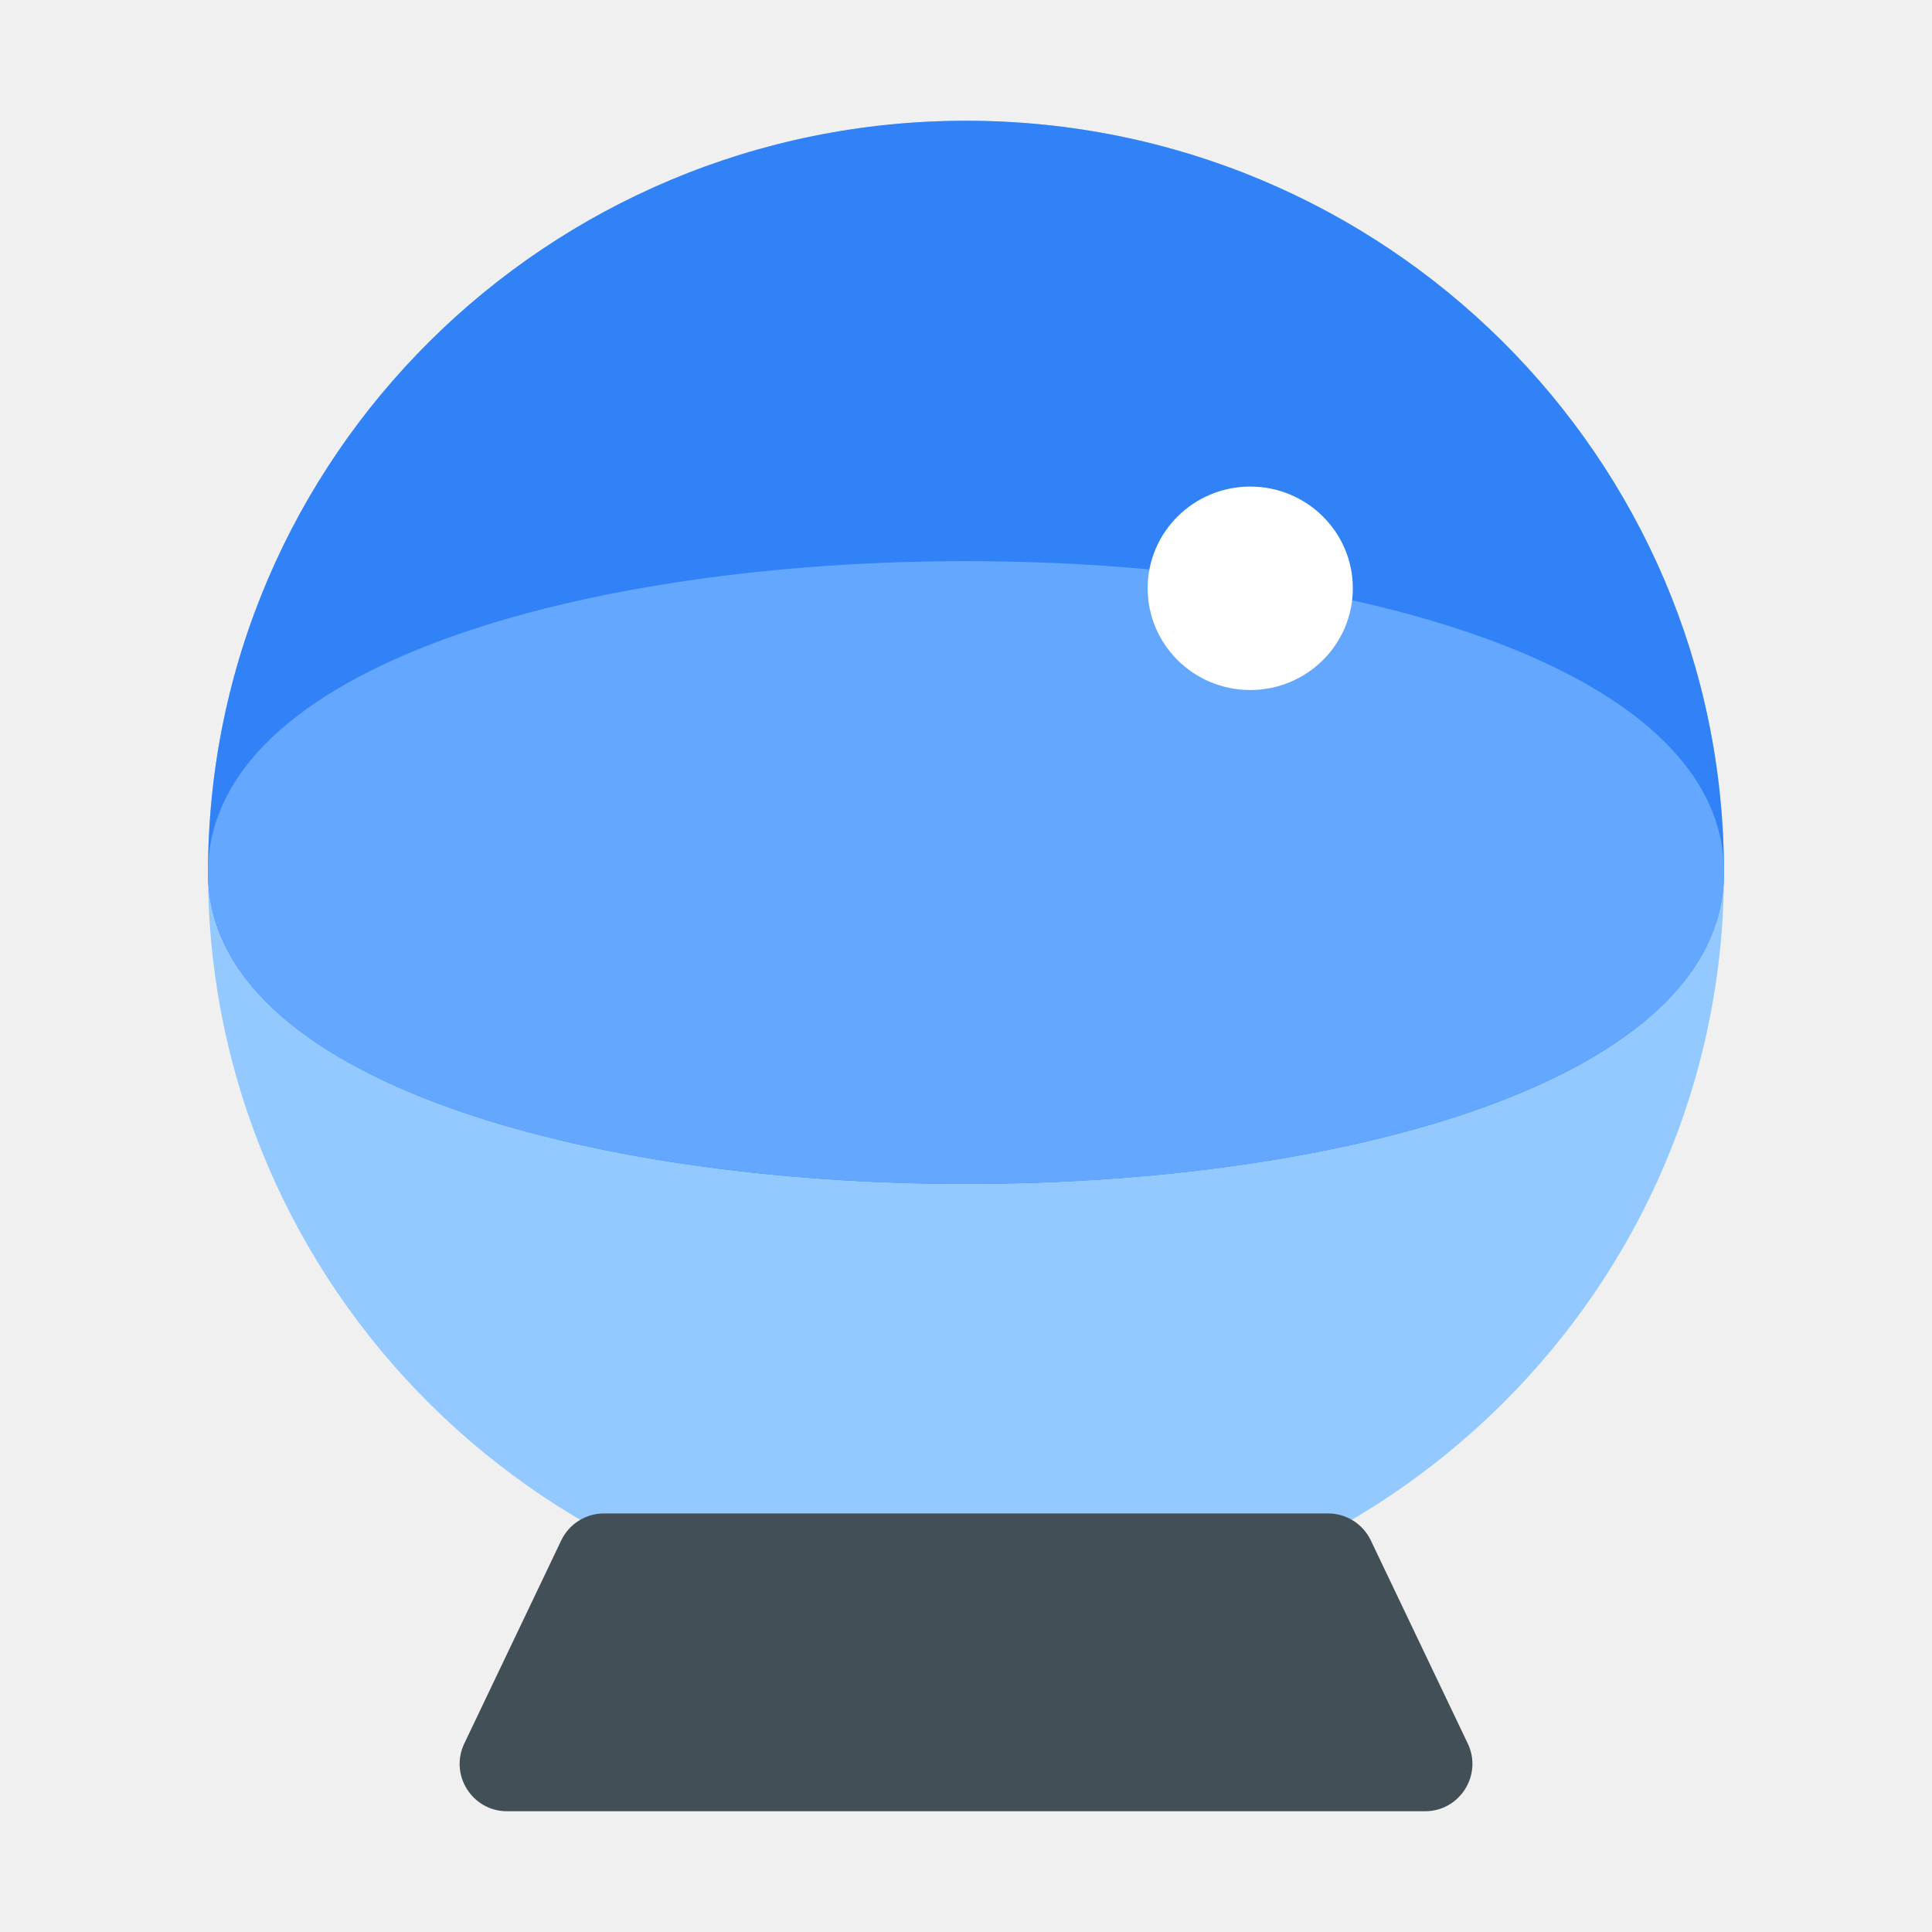
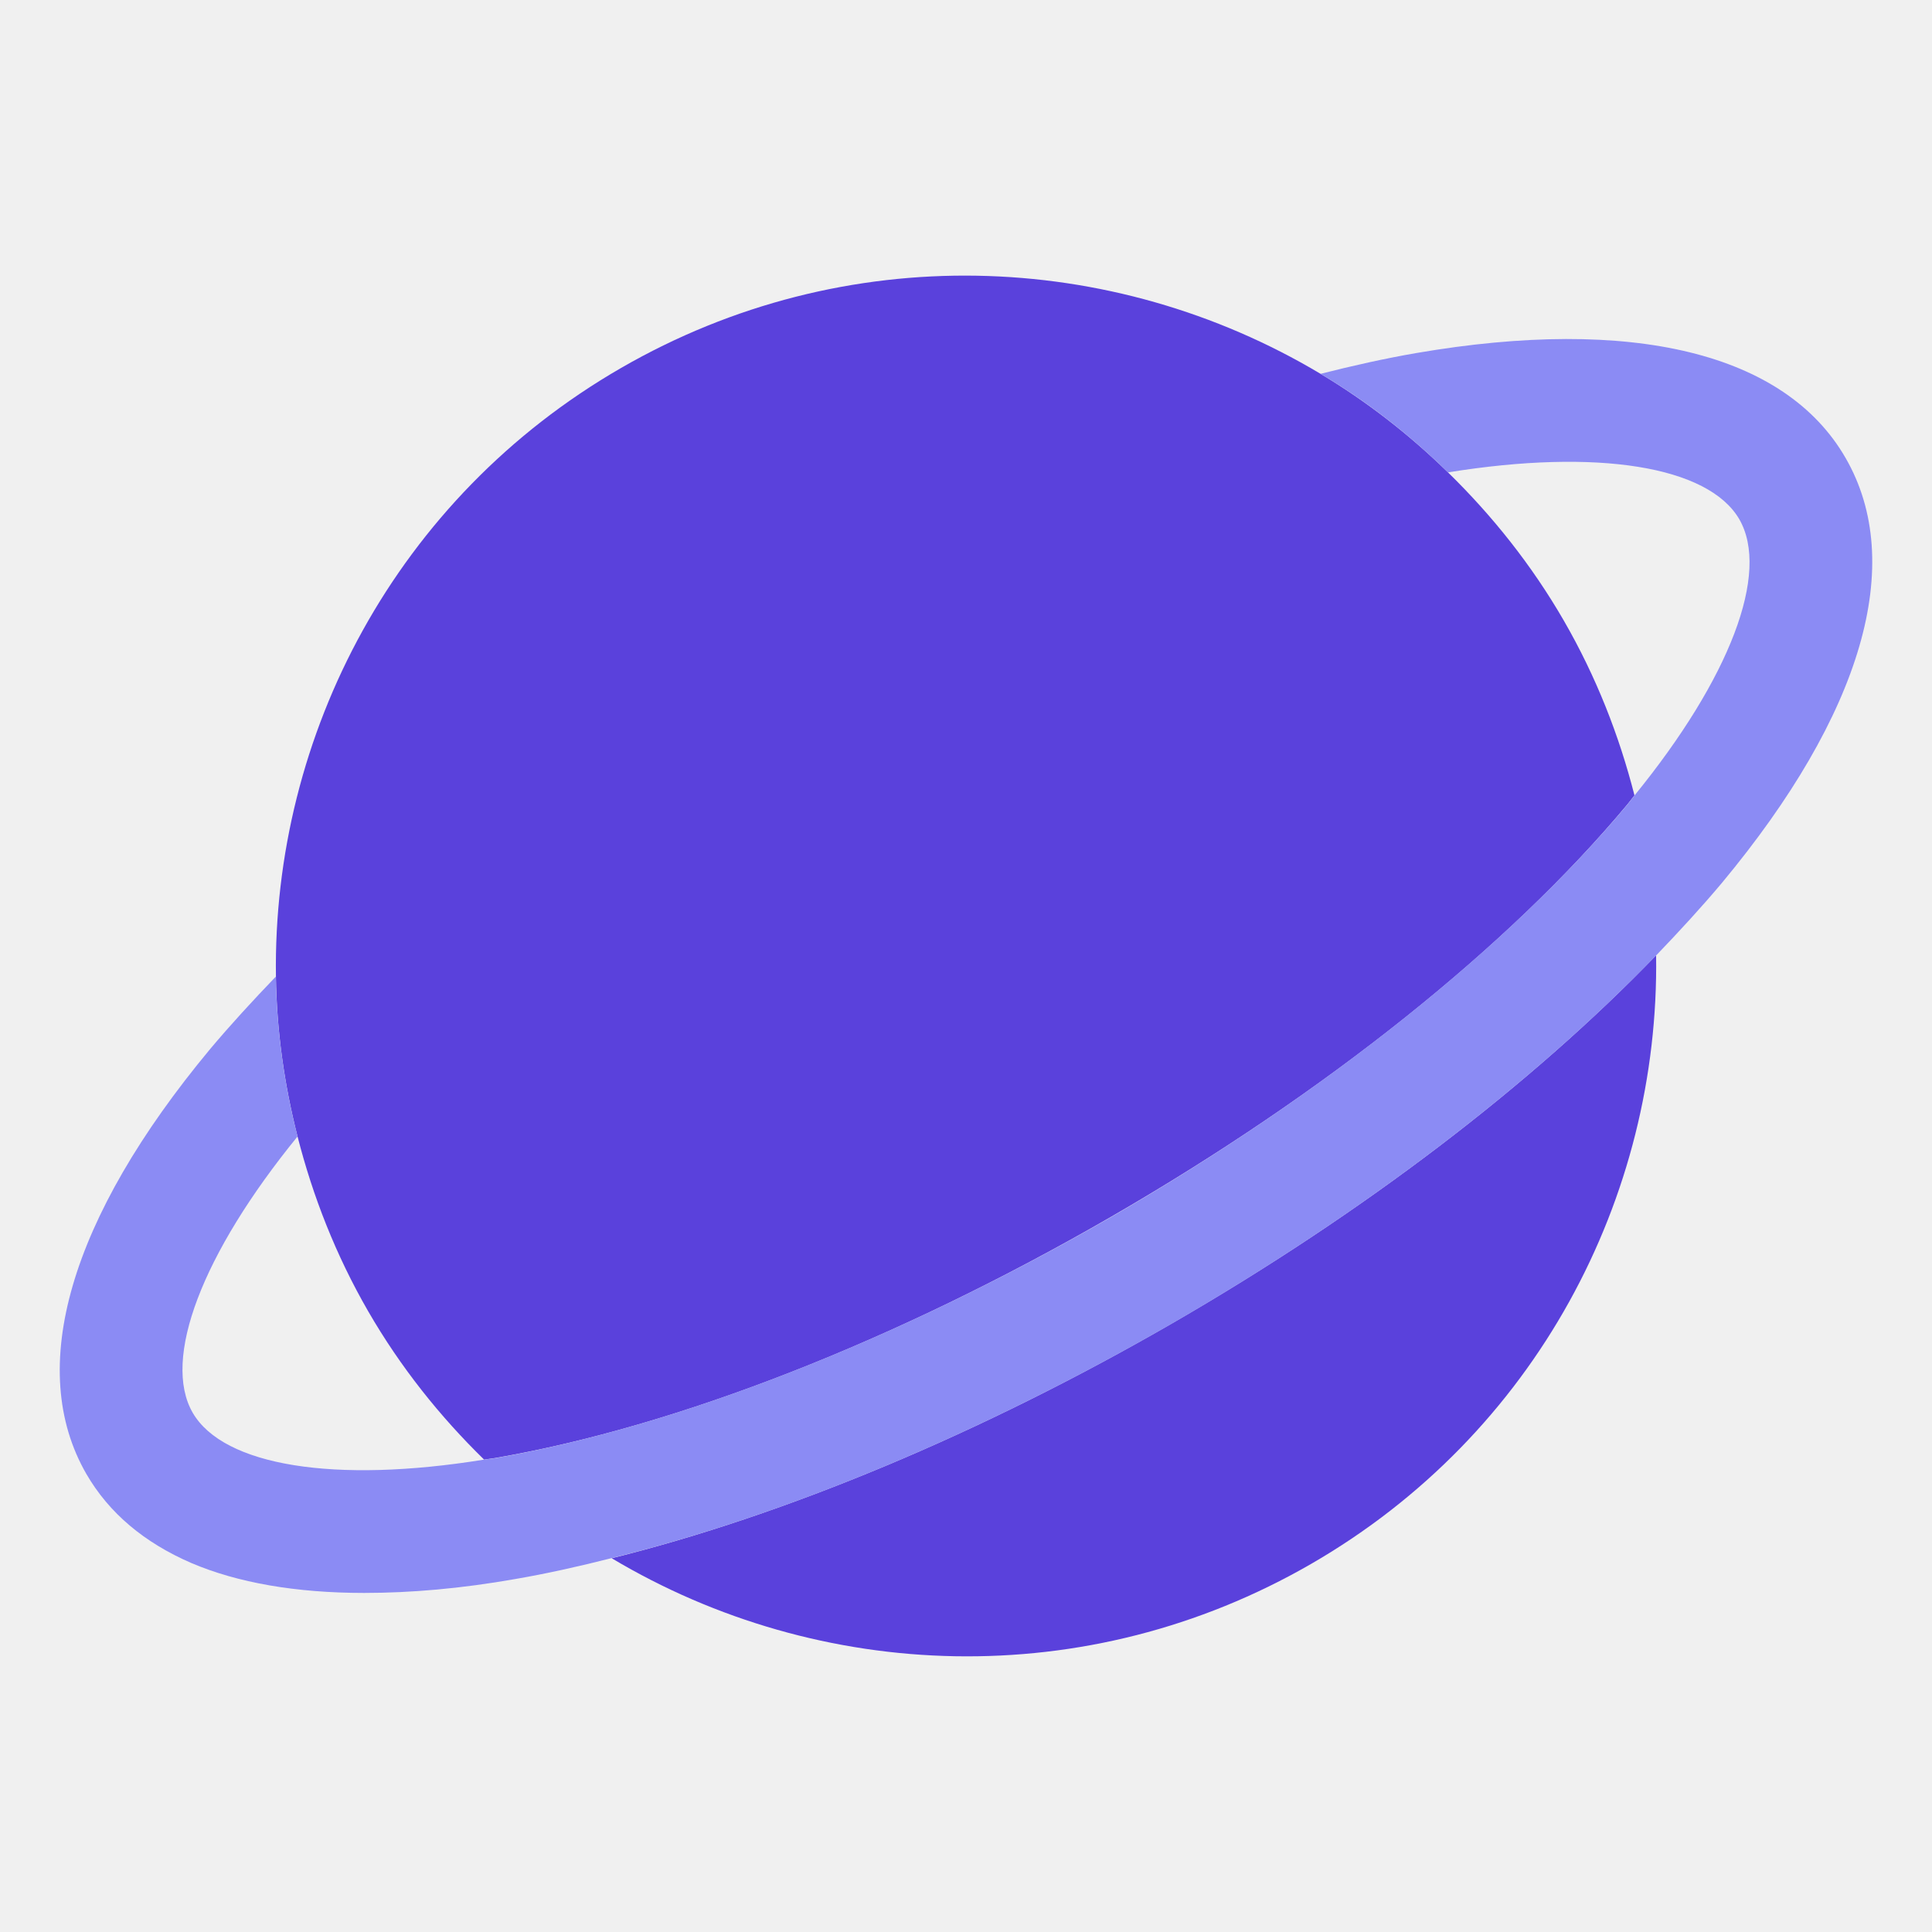
<svg xmlns="http://www.w3.org/2000/svg" id="Layer_1" viewBox="0 0 40 40">
-   <rect width="40" height="40" fill="none" />
  <g>
    <g>
-       <ellipse cx="20" cy="18.065" rx="15.693" ry="15.565" fill="#93c9ff" />
-       <path d="m4.307,18.065c0-8.596,7.026-15.565,15.693-15.565s15.693,6.969,15.693,15.565-31.387,8.596-31.387,0Z" fill="#3182f6" />
-       <path d="m4.307,18.065c0-8.596,31.387-8.596,31.387,0s-31.387,8.596-31.387,0Z" fill="#64a7ff" />
-       <ellipse cx="25.885" cy="12.18" rx="2.124" ry="2.106" fill="#fff" />
+       <path d="m24.271,27.396c-3.958,2.284-8,3.969-11.606,4.866,4.305,2.57,9.833,2.801,14.482.116,4.65-2.685,7.214-7.588,7.141-12.6-2.58,2.675-6.06,5.333-10.017,7.618Z" fill="#5a41dc" />
+       <path d="m6.161,23.532c.316,1.237.791,2.454,1.461,3.615.67,1.16,1.487,2.18,2.4,3.072.078-.013.151-.019.231-.033,3.775-.652,8.303-2.425,12.747-4.991,4.445-2.566,8.244-5.601,10.696-8.544.052-.062.094-.122.144-.184-.316-1.237-.791-2.454-1.461-3.615h0c-.67-1.16-1.487-2.18-2.4-3.072-.808-.79-1.693-1.476-2.643-2.043-4.305-2.57-9.833-2.801-14.482-.116h0c-4.65,2.685-7.214,7.588-7.141,12.6.016,1.107.169,2.216.448,3.311Z" fill="#5a41dc" />
    </g>
-     <path d="m29.502,37.5H10.498c-.721,0-1.196-.752-.885-1.403l2.007-4.205c.163-.341.507-.558.885-.558h14.991c.378,0,.722.217.885.558l2.007,4.205c.311.651-.164,1.403-.885,1.403Z" fill="#424f57" />
+     <path d="m35.65,18.28c-.42.5-.88,1-1.36,1.5-2.58,2.67-6.06,5.33-10.02,7.62-3.96,2.28-8,3.97-11.61,4.86-.67.17-1.34.32-1.98.43-1.13.2-2.18.29-3.14.29-1.41,0-2.62-.21-3.58-.62-.97-.42-1.7-1.03-2.17-1.84-1.26-2.18-.35-5.3,2.56-8.8.42-.5.88-1,1.36-1.5.02,1.11.17,2.22.45,3.31-1.98,2.43-2.81,4.61-2.17,5.72.64,1.1,2.94,1.47,6.03.97.08-.01.15-.02.23-.03,3.78-.66,8.3-2.43,12.75-4.99,4.44-2.57,8.24-5.61,10.7-8.55.05-.06.09-.12.14-.18,1.98-2.43,2.81-4.61,2.17-5.72-.64-1.1-2.94-1.47-6.03-.97-.81-.79-1.69-1.48-2.64-2.04.67-.17,1.34-.32,1.98-.43,4.48-.77,7.64,0,8.89,2.17,1.26,2.18.35,5.3-2.56,8.8Z" fill="#8b8bf4" />
  </g>
+   <rect y="0" width="40" height="40" fill="none" />
</svg>
